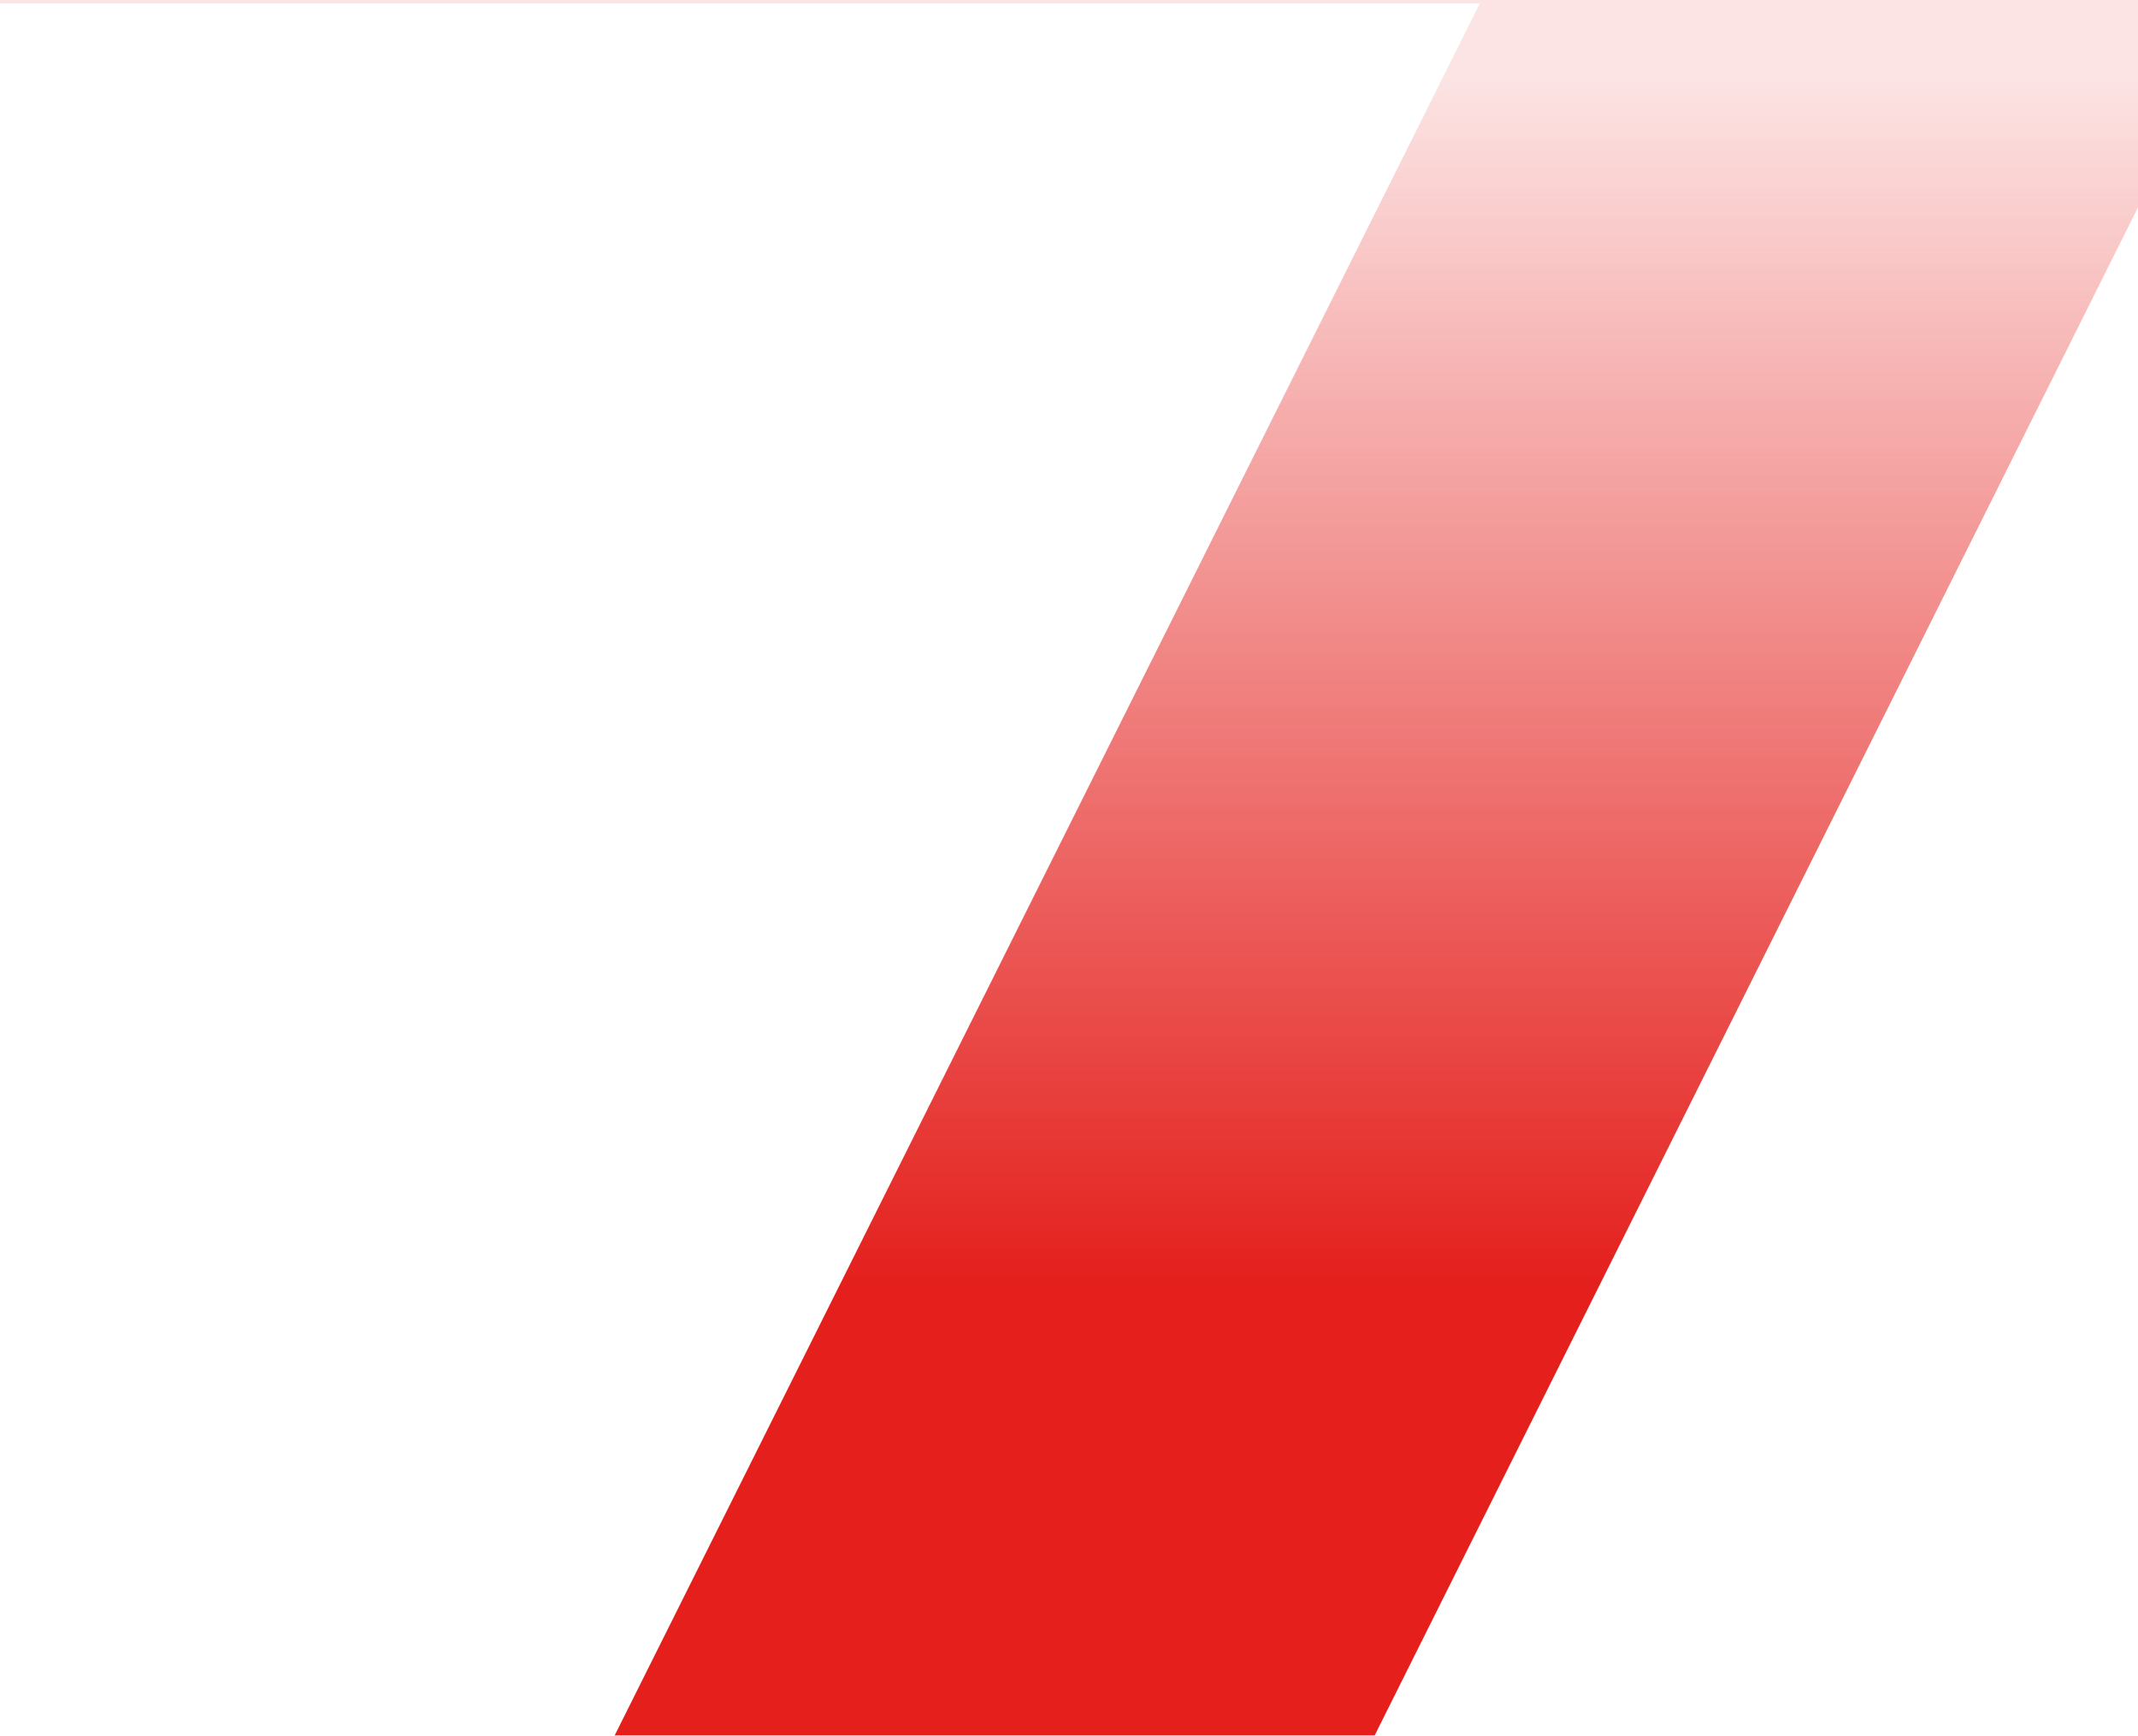
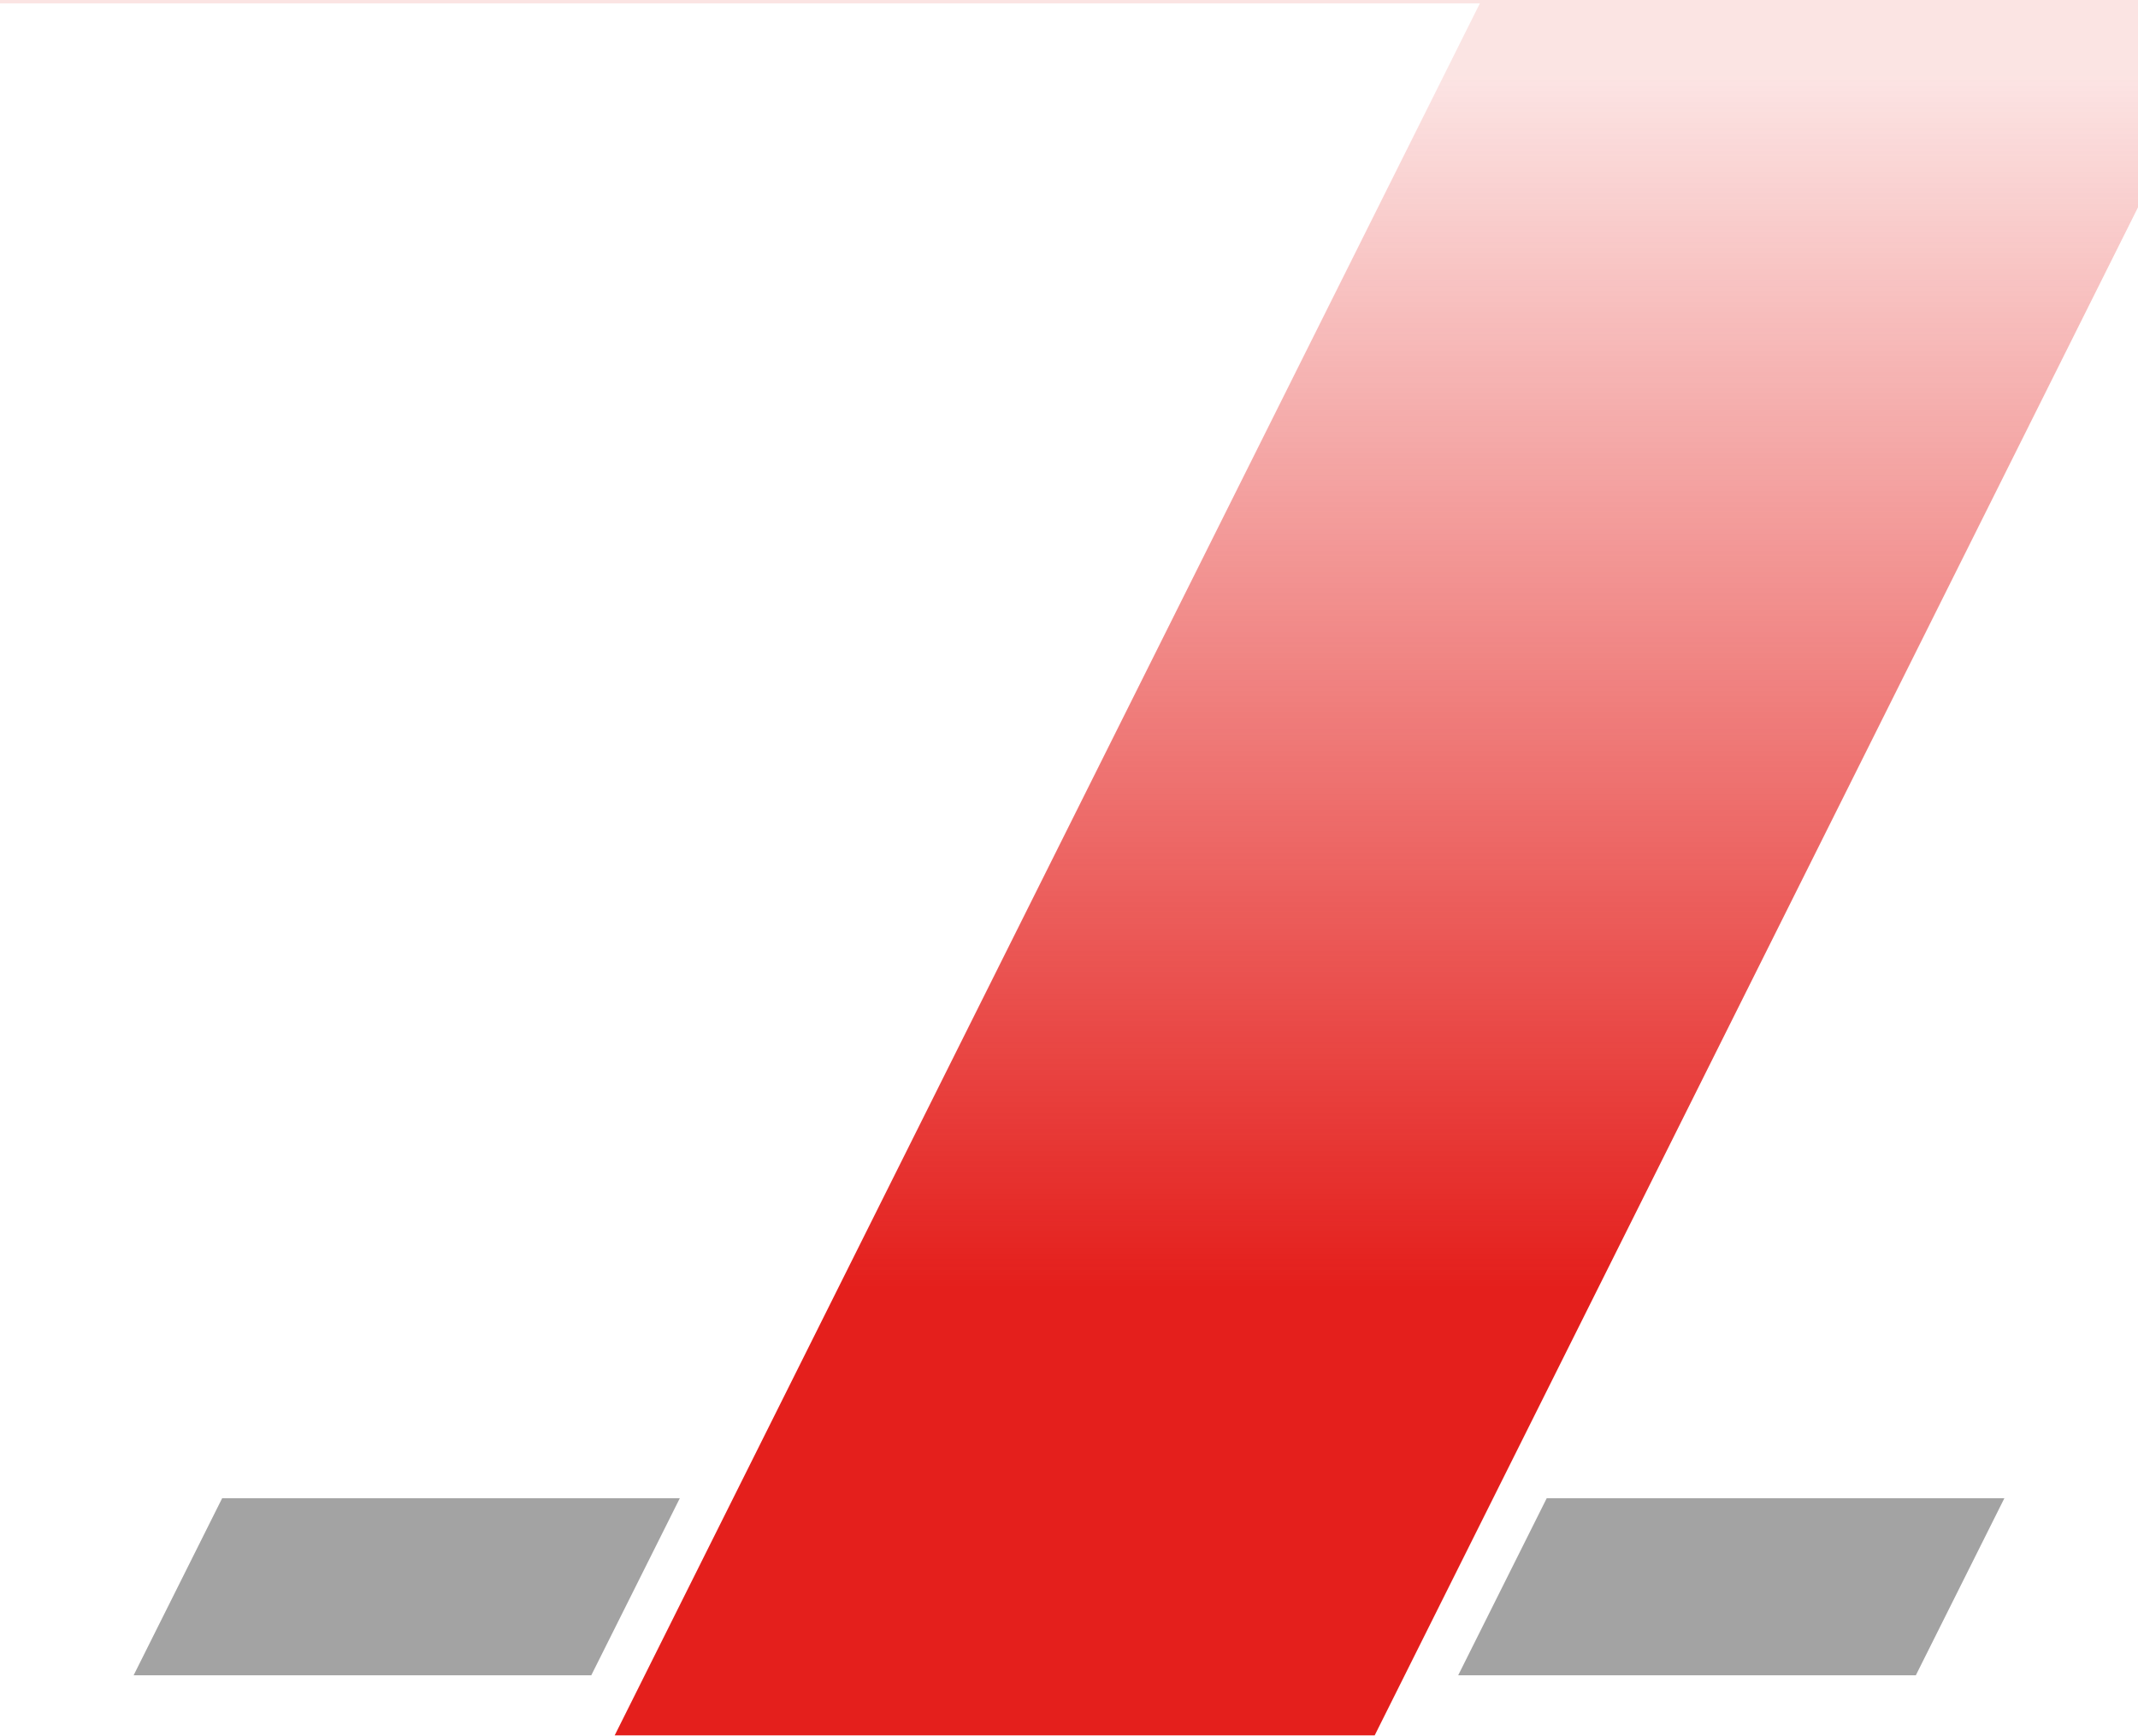
<svg xmlns="http://www.w3.org/2000/svg" width="1280" height="1039" viewBox="0 0 1280 1039" fill="none">
-   <g filter="url(#filter0_b_595_3762)">
-     <path fill-rule="evenodd" clip-rule="evenodd" d="M887 0H0V2H886.001L368 1039H823L1342 0H1080H887Z" fill="url(#paint0_linear_595_3762)" />
+   <g filter="url(#filter0_b_901_3739)">
+     <path fill-rule="evenodd" clip-rule="evenodd" d="M887 0H0V2H886.001L368 1039H823L1342 0H1080H887Z" fill="url(#paint0_linear_901_3739)" />
  </g>
+   <path d="M1200 897H926L873 1003L1147 1003L1200 897Z" fill="#A3A3A3" />
+   <path d="M407 897H133L80 1003L354 1003L407 897Z" fill="#A3A3A3" />
  <defs>
-     <filter id="filter0_b_595_3762" x="-20" y="-20" width="1382" height="1079" filterUnits="userSpaceOnUse" color-interpolation-filters="sRGB">
+     <filter id="filter0_b_901_3739" x="-20" y="-20" width="1382" height="1079" filterUnits="userSpaceOnUse" color-interpolation-filters="sRGB">
      <feFlood flood-opacity="0" result="BackgroundImageFix" />
      <feGaussianBlur in="BackgroundImageFix" stdDeviation="10" />
-       <feComposite in2="SourceAlpha" operator="in" result="effect1_backgroundBlur_595_3762" />
-       <feBlend mode="normal" in="SourceGraphic" in2="effect1_backgroundBlur_595_3762" result="shape" />
+       <feComposite in2="SourceAlpha" operator="in" result="effect1_backgroundBlur_901_3739" />
+       <feBlend mode="normal" in="SourceGraphic" in2="effect1_backgroundBlur_901_3739" result="shape" />
    </filter>
-     <linearGradient id="paint0_linear_595_3762" x1="314.514" y1="9.99" x2="314.514" y2="1039" gradientUnits="userSpaceOnUse">
+     <linearGradient id="paint0_linear_901_3739" x1="314.514" y1="9.99" x2="314.514" y2="1039" gradientUnits="userSpaceOnUse">
      <stop offset="0.034" stop-color="#E41F1C" stop-opacity="0.12" />
      <stop offset="0.74" stop-color="#E41F1C" />
    </linearGradient>
  </defs>
</svg>
